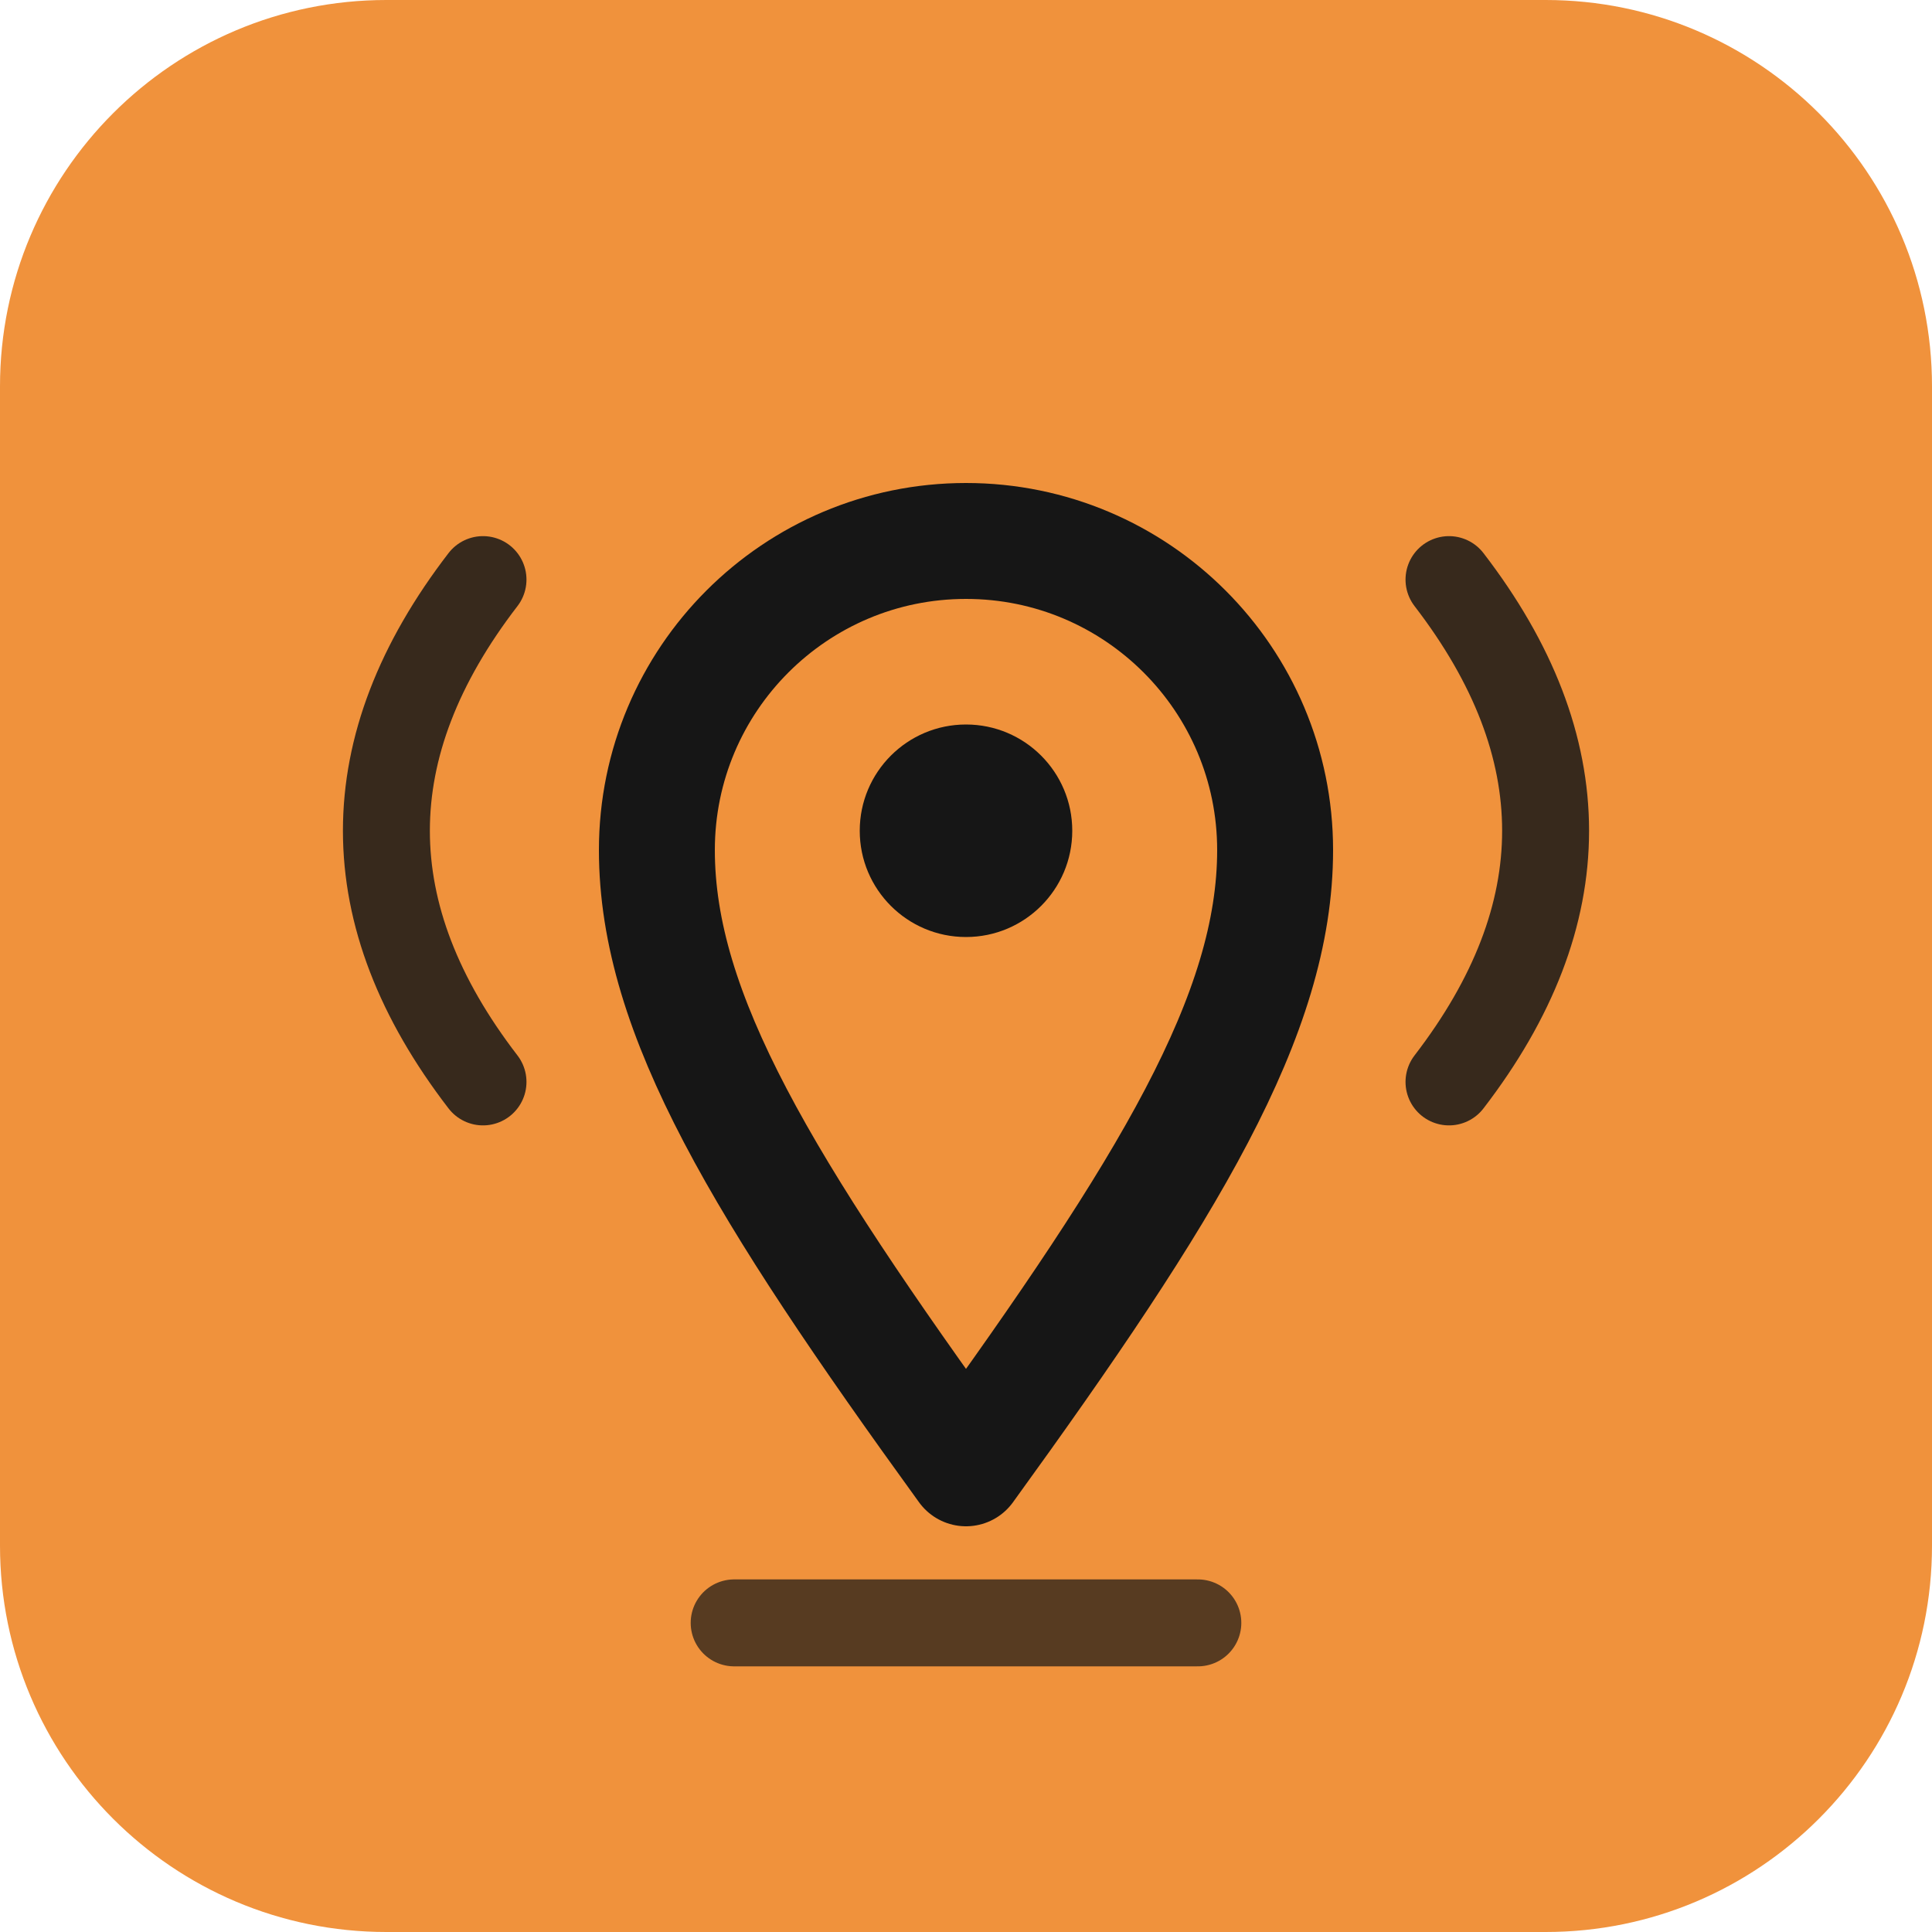
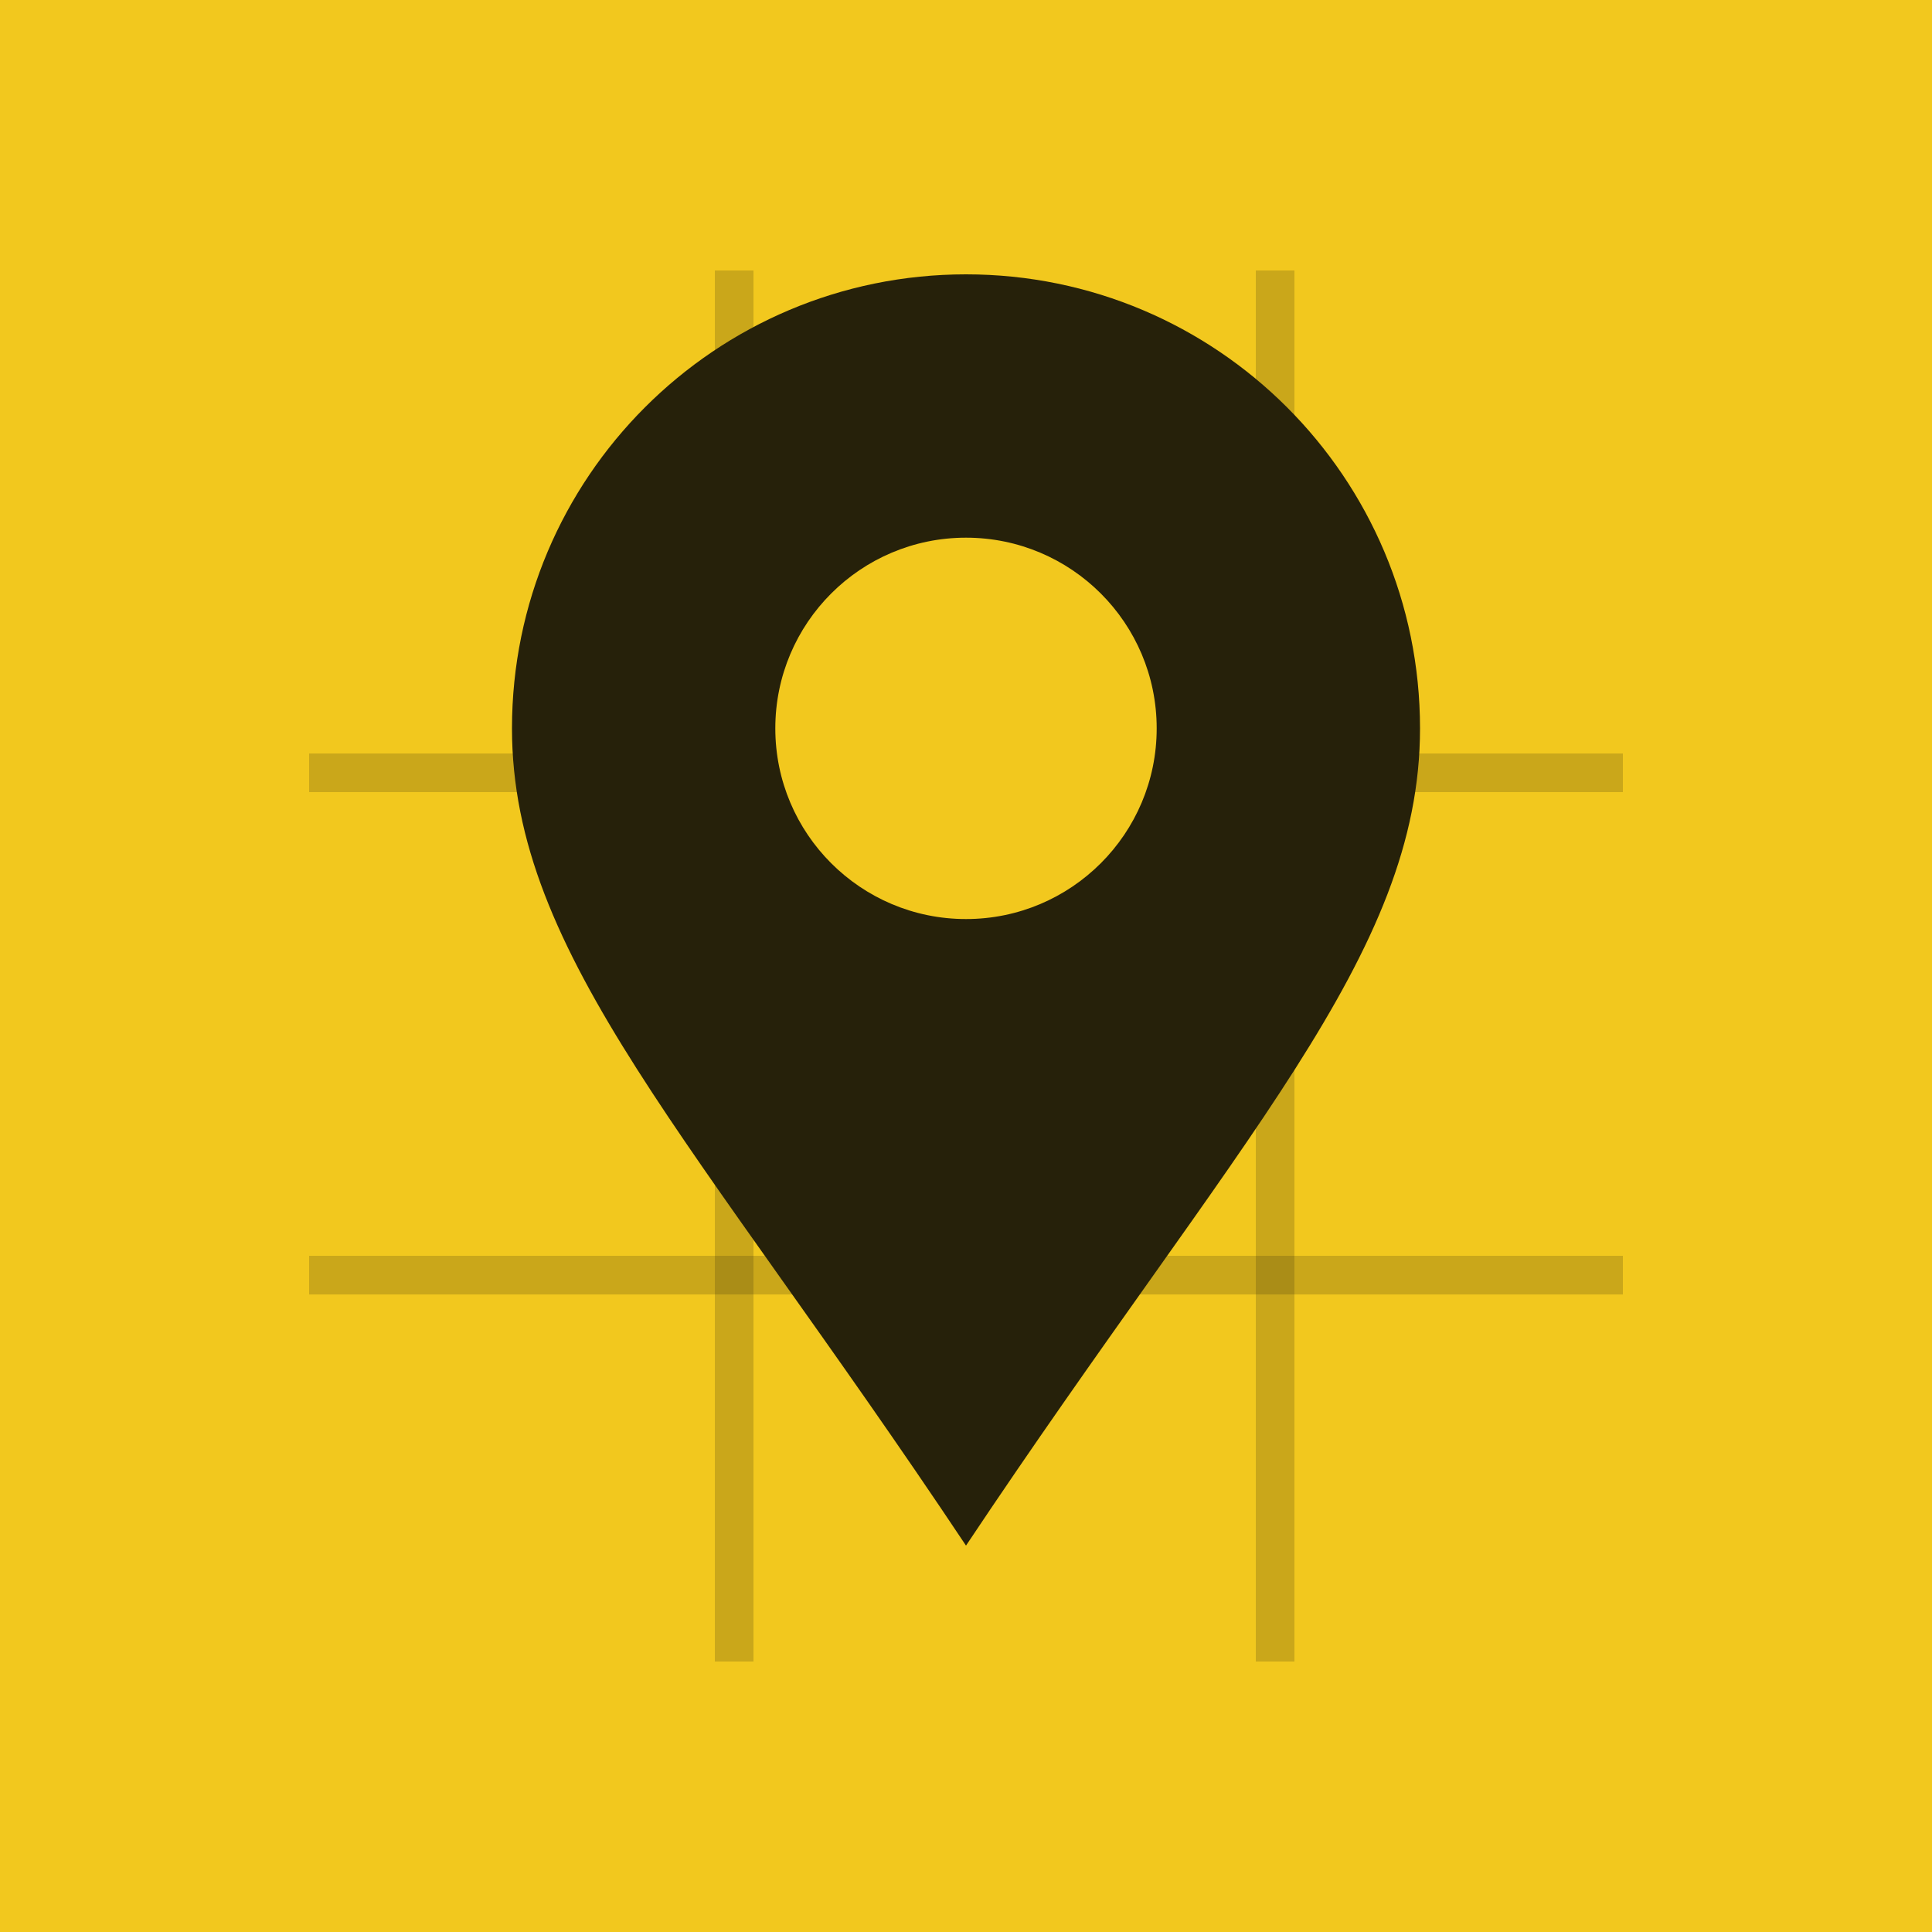
- <svg xmlns="http://www.w3.org/2000/svg" viewBox="0 0 100 100">
-   <rect width="100" height="100" rx="20" fill="#f0923c" />
-   <g stroke="#161616" fill="none" stroke-linecap="round">
-     <path d="M50 76 C39.5 61.5 34 52.5 34 44 a16 16 0 1 1 32 0 C66 52.5 60.5 61.5 50 76 Z" stroke-width="6" stroke-linejoin="round" />
-     <path d="M25 56 Q15 43 25 30" stroke-width="4.5" opacity=".85" />
-     <path d="M75 56 Q85 43 75 30" stroke-width="4.5" opacity=".85" />
-     <line x1="38" y1="84" x2="62" y2="84" stroke-width="4.5" opacity=".7" />
+ <svg xmlns="http://www.w3.org/2000/svg" width="100" height="100" viewBox="0 0 100 100">
+   <rect width="100" height="100" fill="#f2c81e" />
+   <g stroke="#26210a" fill="none">
+     <line x1="16" y1="40" x2="84" y2="40" stroke-width="2" opacity=".2" />
+     <line x1="16" y1="66" x2="84" y2="66" stroke-width="2" opacity=".2" />
+     <line x1="38" y1="14" x2="38" y2="86" stroke-width="2" opacity=".2" />
+     <line x1="66" y1="14" x2="66" y2="86" stroke-width="2" opacity=".2" />
  </g>
-   <circle cx="50" cy="43" r="5.5" fill="#161616" />
+   <g transform="translate(50,80) scale(2.35)">
+     <path fill="#26210a" d="M0 0 C-6 -9 -10 -13 -10 -18 a10 10 0 1 1 20 0 C10 -13 6 -9 0 0 Z" />
+     <circle fill="#f2c81e" cx="0" cy="-18" r="4.2" />
+   </g>
</svg>
